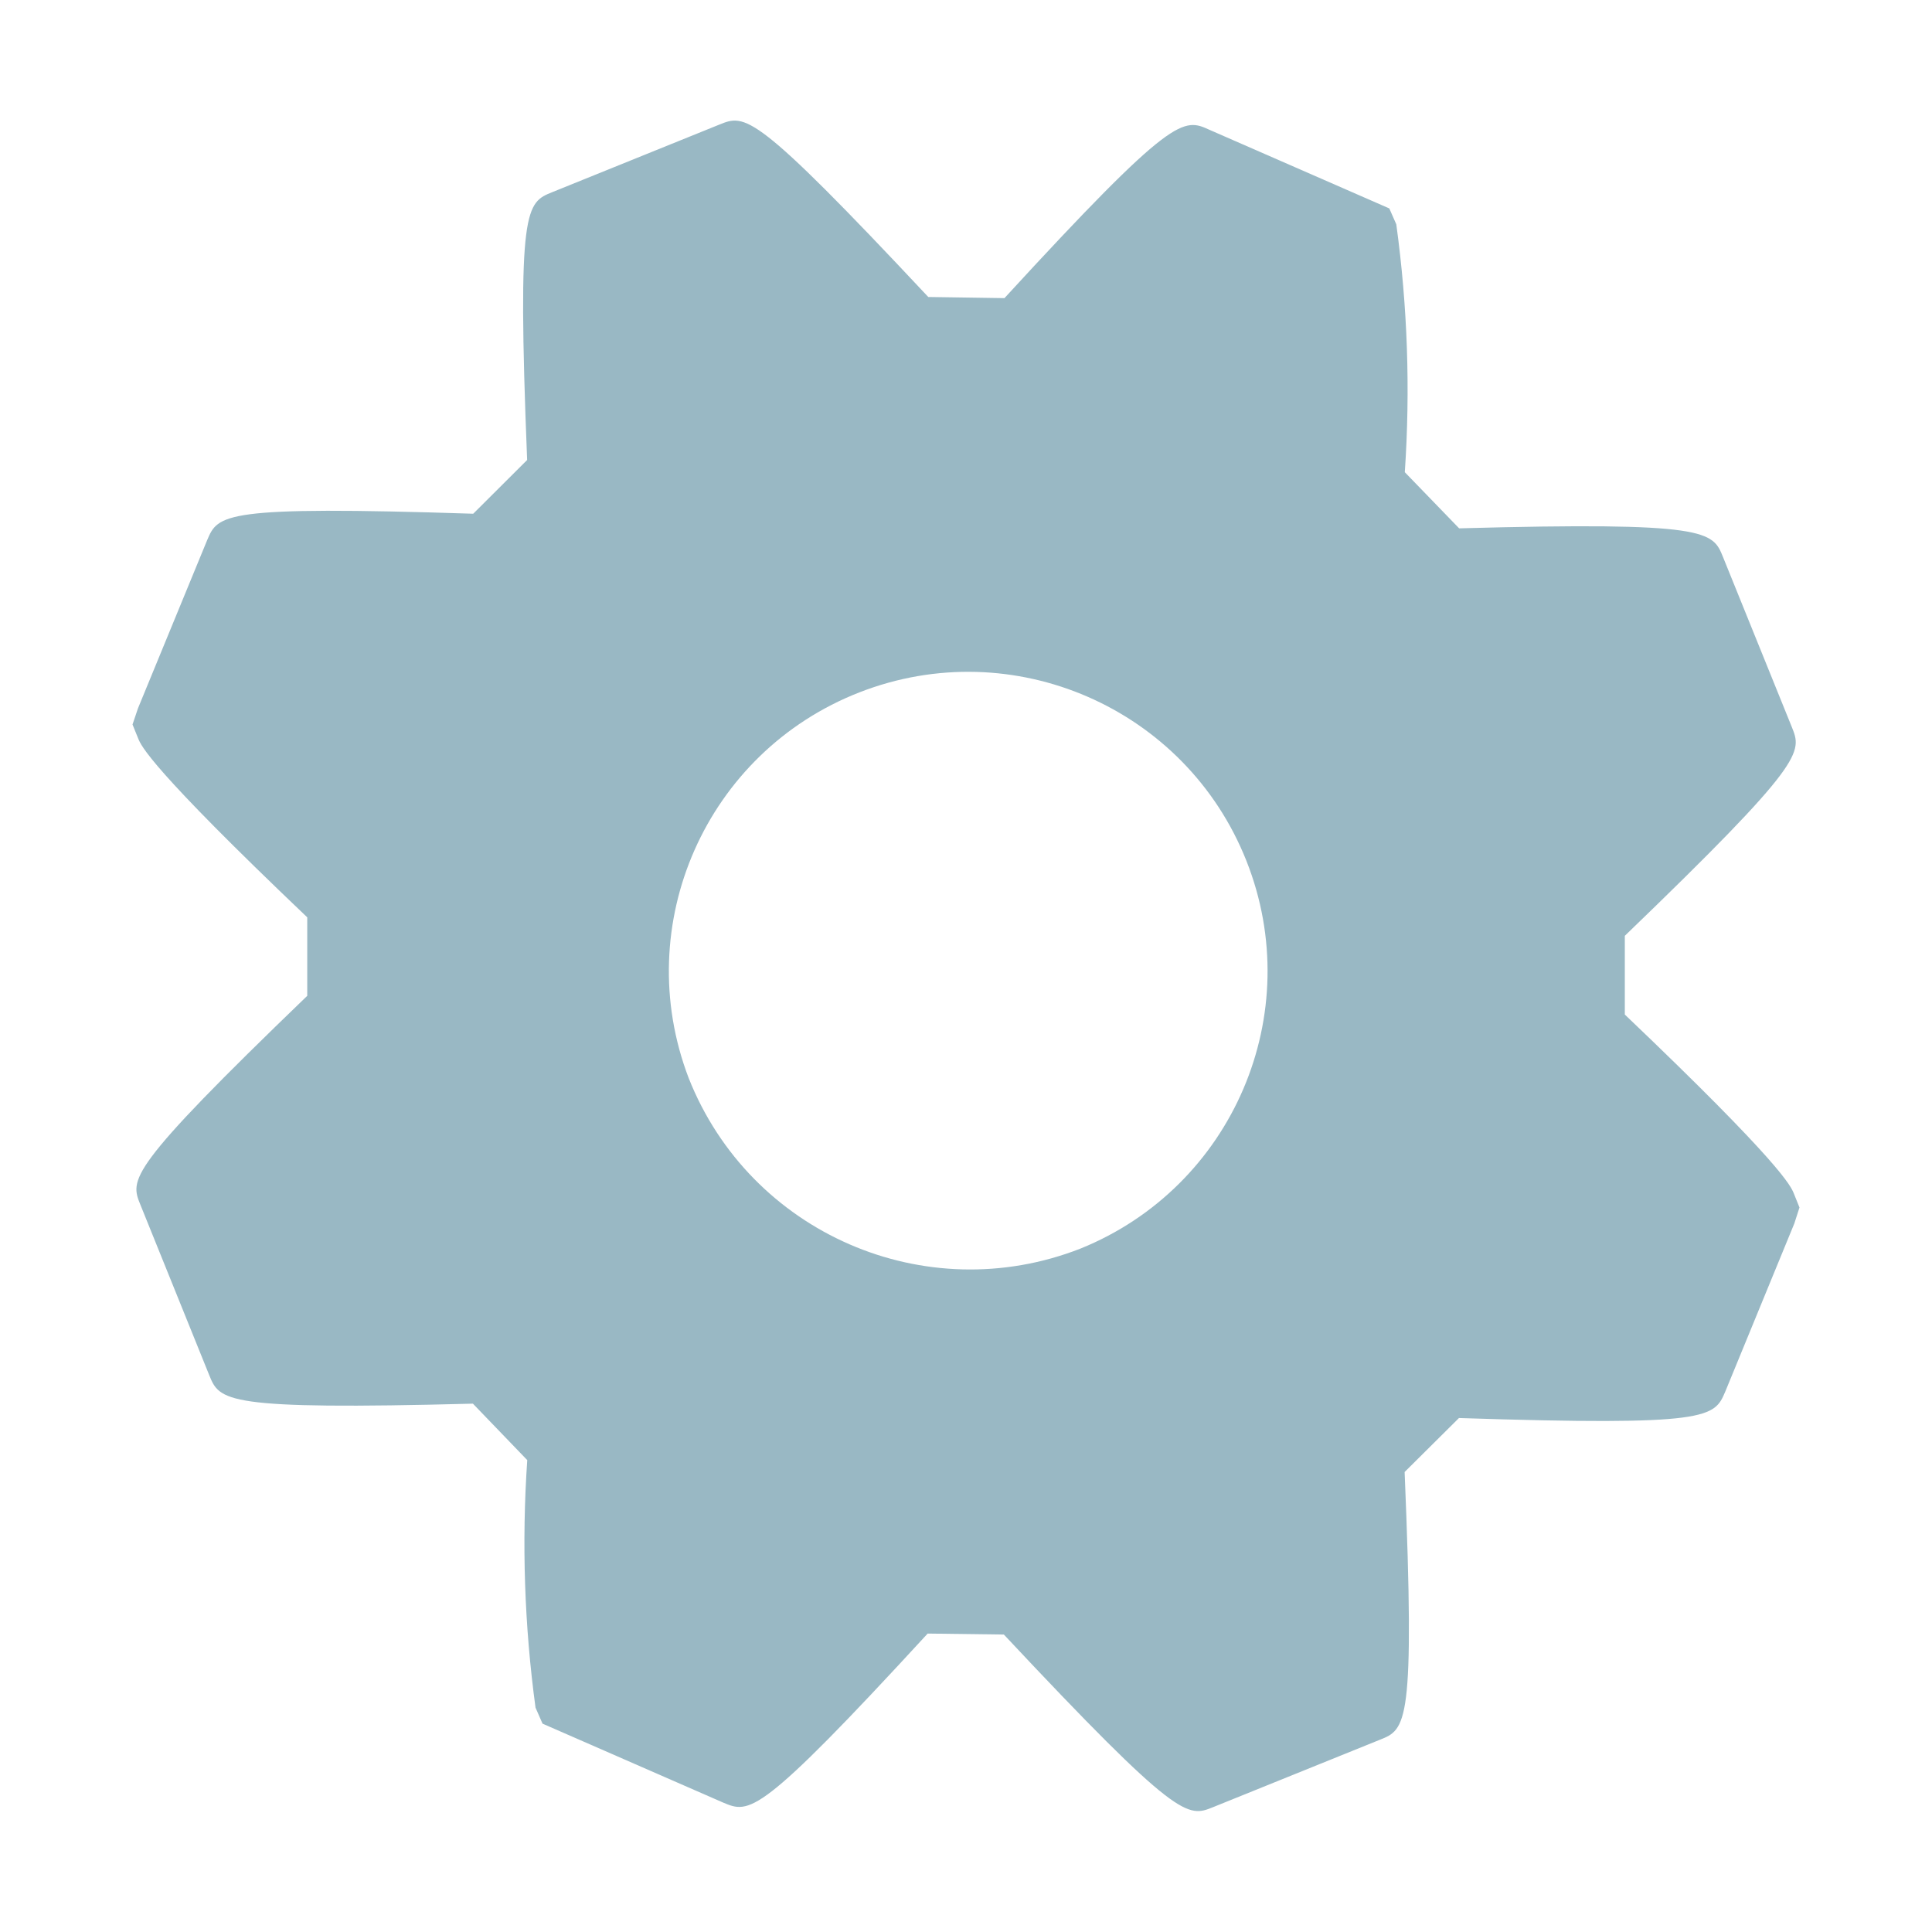
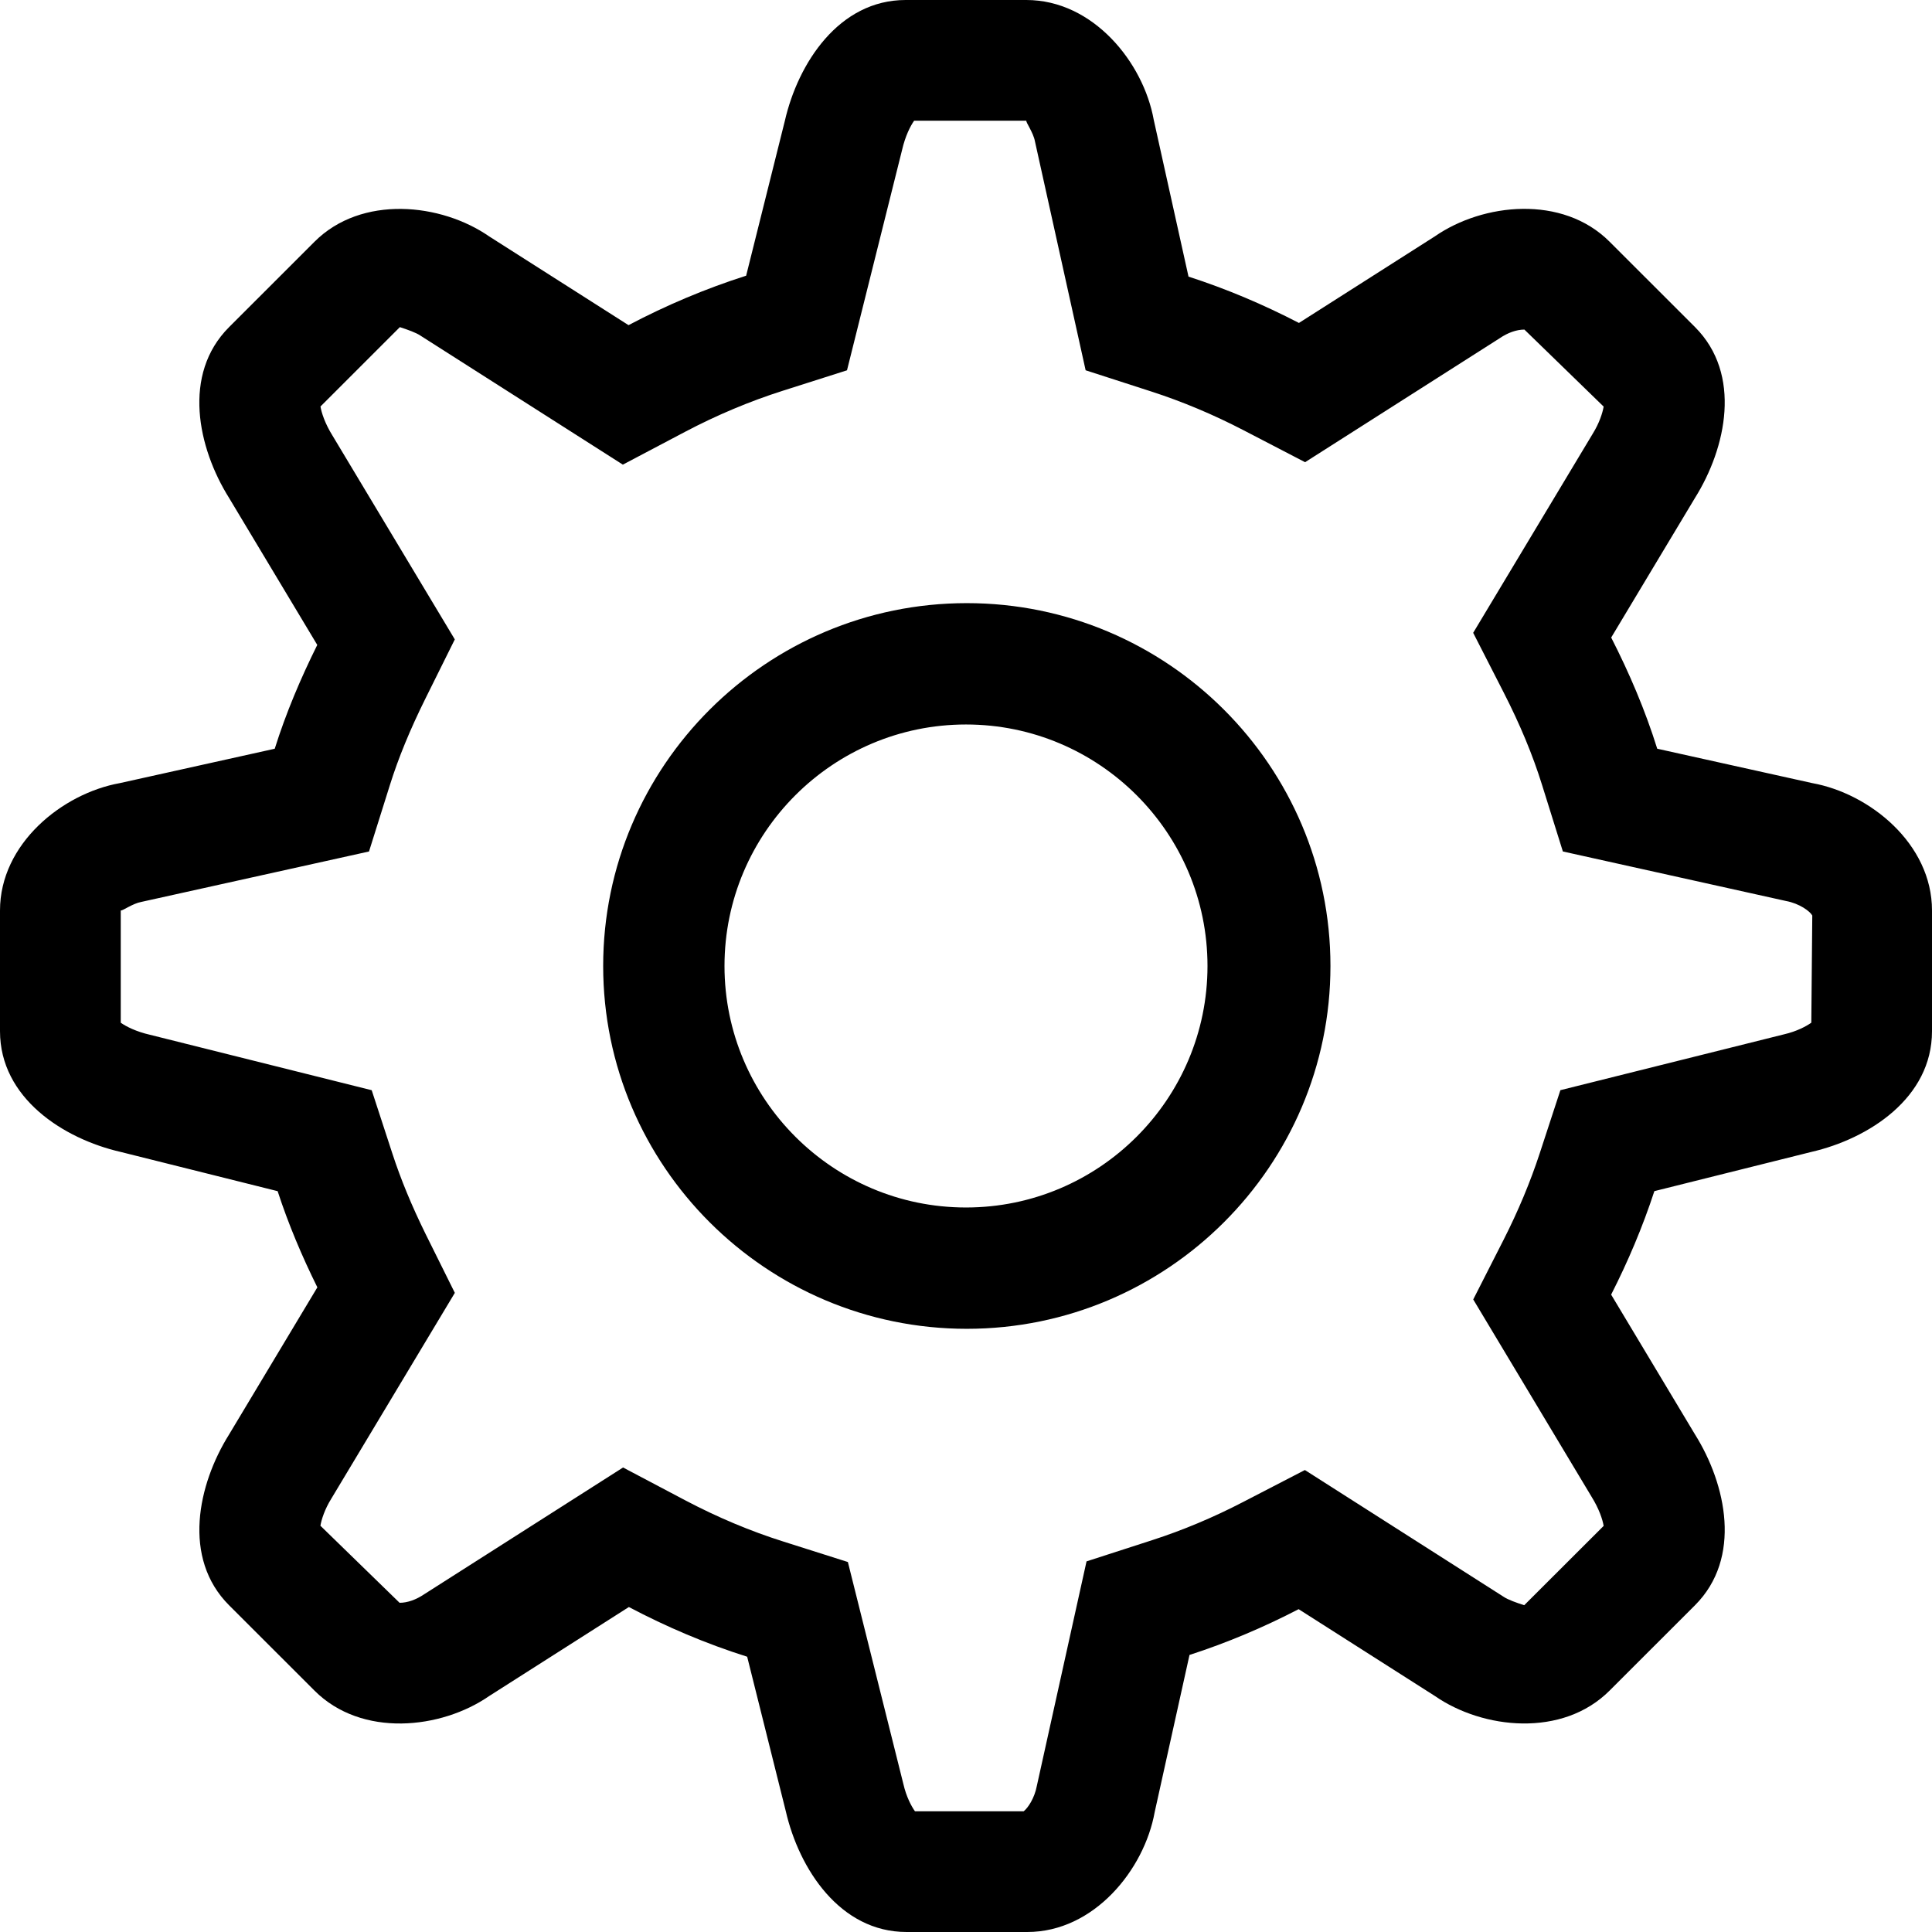
- <svg xmlns="http://www.w3.org/2000/svg" viewBox="0 0 32 32">
-   <path d="M23.265,24.381l.9-.894c4.164.136,4.228-.01,4.411-.438l1.144-2.785L29.805,20l-.093-.231c-.049-.122-.2-.486-2.8-2.965V15.5c3-2.89,2.936-3.038,2.765-3.461L28.538,9.225c-.171-.422-.236-.587-4.37-.474l-.9-.93a20.166,20.166,0,0,0-.141-4.106l-.116-.263-2.974-1.3c-.438-.2-.592-.272-3.4,2.786l-1.262-.019c-2.891-3.086-3.028-3.03-3.461-2.855L9.149,3.182c-.433.175-.586.237-.418,4.437l-.893.89c-4.162-.136-4.226.012-4.407.438L2.285,11.733,2.195,12l.094.232c.049.12.194.48,2.8,2.962l0,1.3c-3,2.89-2.935,3.038-2.763,3.462l1.138,2.817c.174.431.236.584,4.369.476l.9.935a20.243,20.243,0,0,0,.137,4.1l.116.265,2.993,1.308c.435.182.586.247,3.386-2.8l1.262.016c2.895,3.09,3.043,3.03,3.466,2.859l2.759-1.115C23.288,28.644,23.44,28.583,23.265,24.381ZM11.407,17.857a4.957,4.957,0,1,1,6.488,2.824A5.014,5.014,0,0,1,11.407,17.857Z" style="fill:#99b8c4" />
+ <svg xmlns="http://www.w3.org/2000/svg" fill="#000000" viewBox="0 0 1024 1024">
+   <path d="M960.496 415.056l-82.129-18.224c-6.4-20.48-14.784-40.08-24.4-58.927l44.431-74.032c16.592-26.512 24.976-65.52 0-90.512l-45.28-45.248c-24.976-24.992-67.151-20.496-92.623-2.832l-72.032 45.887c-18.689-9.696-38.225-18-58.529-24.56l-18.431-83.12C605.999 33.009 579.343 0 543.999 0h-64c-35.344 0-57.008 33.504-64 64l-20.528 82.128c-21.68 6.912-42.496 15.744-62.336 26.208l-73.84-47.024c-25.456-17.664-67.648-22.16-92.624 2.832l-45.264 45.248c-24.992 25.008-16.608 64 0 90.512l46.752 77.92c-8.767 17.664-16.544 35.936-22.544 55.024l-82.112 18.224C33.007 420.56 0 447.216 0 482.56v64c0 35.344 33.504 57.008 64 64l83.152 20.784c5.745 17.632 12.928 34.56 21.056 50.976l-46.8 78c-16.591 26.496-24.975 65.504 0 90.496l45.28 45.248c24.976 25.008 67.152 20.496 92.624 2.847l74-47.152c19.952 10.528 40.88 19.44 62.704 26.337L416.495 960c7.008 30.496 28.656 64 64 64h64c35.344 0 62-33.007 67.504-63.504l18.464-83.343c20.096-6.496 39.376-14.689 57.84-24.257l72.192 46c25.472 17.664 67.664 22.16 92.624-2.848L898.4 850.8c24.976-25.008 16.592-64 0-90.496l-44.463-74.128c8.944-17.568 16.688-35.84 22.912-54.848L960 610.56c30.496-7.008 64-28.656 64-64v-64c0-35.344-32.992-62-63.504-67.504zm-.465 126.992c-2.72 1.952-7.842 4.635-14.338 6.139l-118.656 29.631-11.008 33.632c-4.975 15.153-11.407 30.529-19.119 45.712l-16.064 31.569 62.688 104.528c4 6.4 5.872 12.127 6.432 15.503l-42.096 42.033c-4.064-1.28-8.688-2.945-10.912-4.464l-105.344-67.184-32.752 16.945c-15.776 8.192-31.969 14.976-48.097 20.192l-34.88 11.28-26.368 119.12c-1.216 6.368-4.624 11.504-6.96 13.344h-57.6c-1.951-2.72-4.623-7.84-6.112-14.32L449.39 827.9l-34.095-10.817c-17.569-5.536-35.088-12.912-52.144-21.904l-32.912-17.376-105.36 67.152c-4.304 2.912-8.912 4.56-13.088 4.56l-41.968-40.847c.56-3.311 2.304-8.783 5.792-14.367l65.456-109.056-15.568-31.344c-7.264-14.784-13.024-28.656-17.504-42.4l-10.992-33.664L79.518 548.46c-7.392-1.68-12.736-4.432-15.52-6.4v-59.504c.032.016.08.032.145.032 1.072 0 6.336-3.745 10.72-4.544l120.72-26.737 11.087-35.28c4.512-14.368 10.672-29.344 18.816-45.775l15.568-31.36-64.767-107.92c-4.016-6.432-5.872-12.16-6.432-15.52l42.08-42.065c4.08 1.312 8.672 2.96 10.88 4.48l107.312 68.4 32.88-17.344c16.88-8.895 34.336-16.239 51.904-21.823l34.016-10.832L478.11 79.501c1.697-7.391 4.416-12.735 6.4-15.52H544c-.433.657 3.68 6.24 4.527 10.865l26.88 121.408 34.848 11.264c16.336 5.28 32.752 12.16 48.72 20.448l32.752 17.008 103.152-65.712c4.32-2.945 8.944-4.576 13.088-4.576l42 40.816c-.56 3.328-2.32 8.816-5.808 14.416l-63.344 105.488 16.16 31.616c8.72 17.056 15.376 33.056 20.32 48.928l11.056 35.344L946.64 477.55c7.153 1.328 12.721 5.456 13.905 7.696zM512.43 319.674c-106.272 0-192.736 86.288-192.736 192.32 0 106.016 86.464 192.304 192.736 192.304s192.736-86.288 192.736-192.304c0-106.032-86.464-192.32-192.736-192.32zm-.432 320.32c-70.576 0-128-57.424-128-128 0-70.592 57.424-128 128-128 70.592 0 128 57.408 128 128 0 70.576-57.424 128-128 128z" />
</svg>
